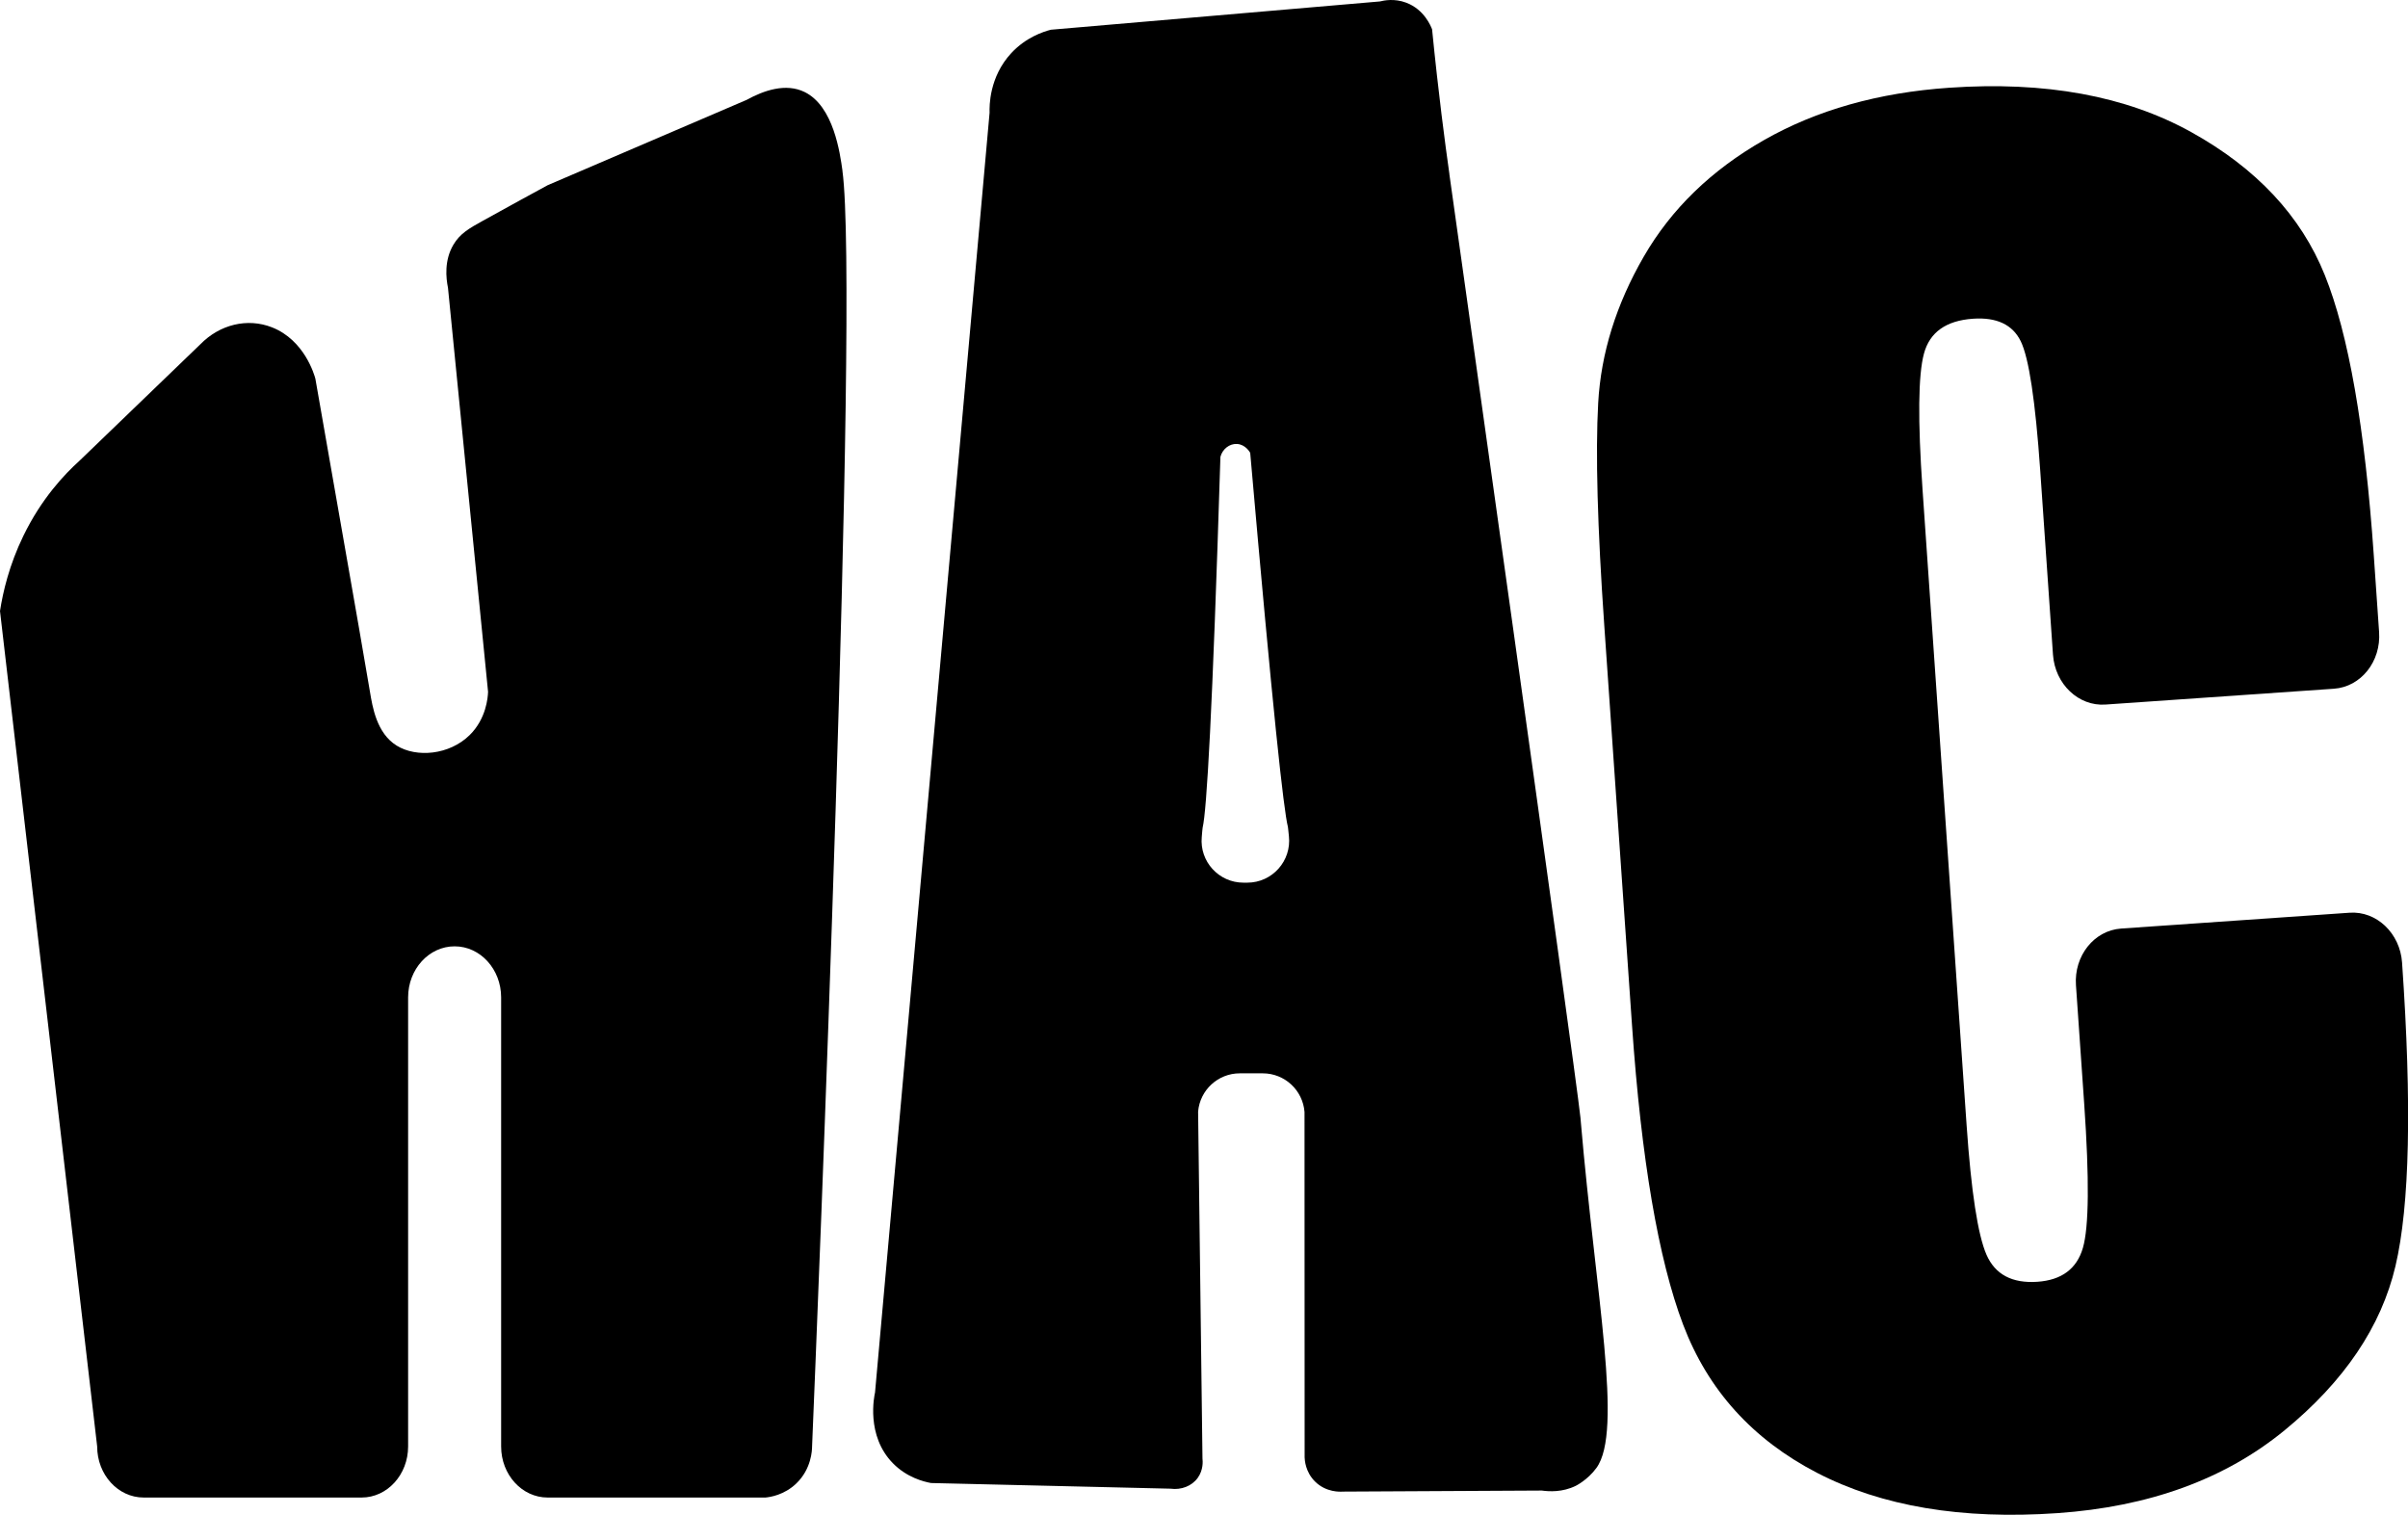
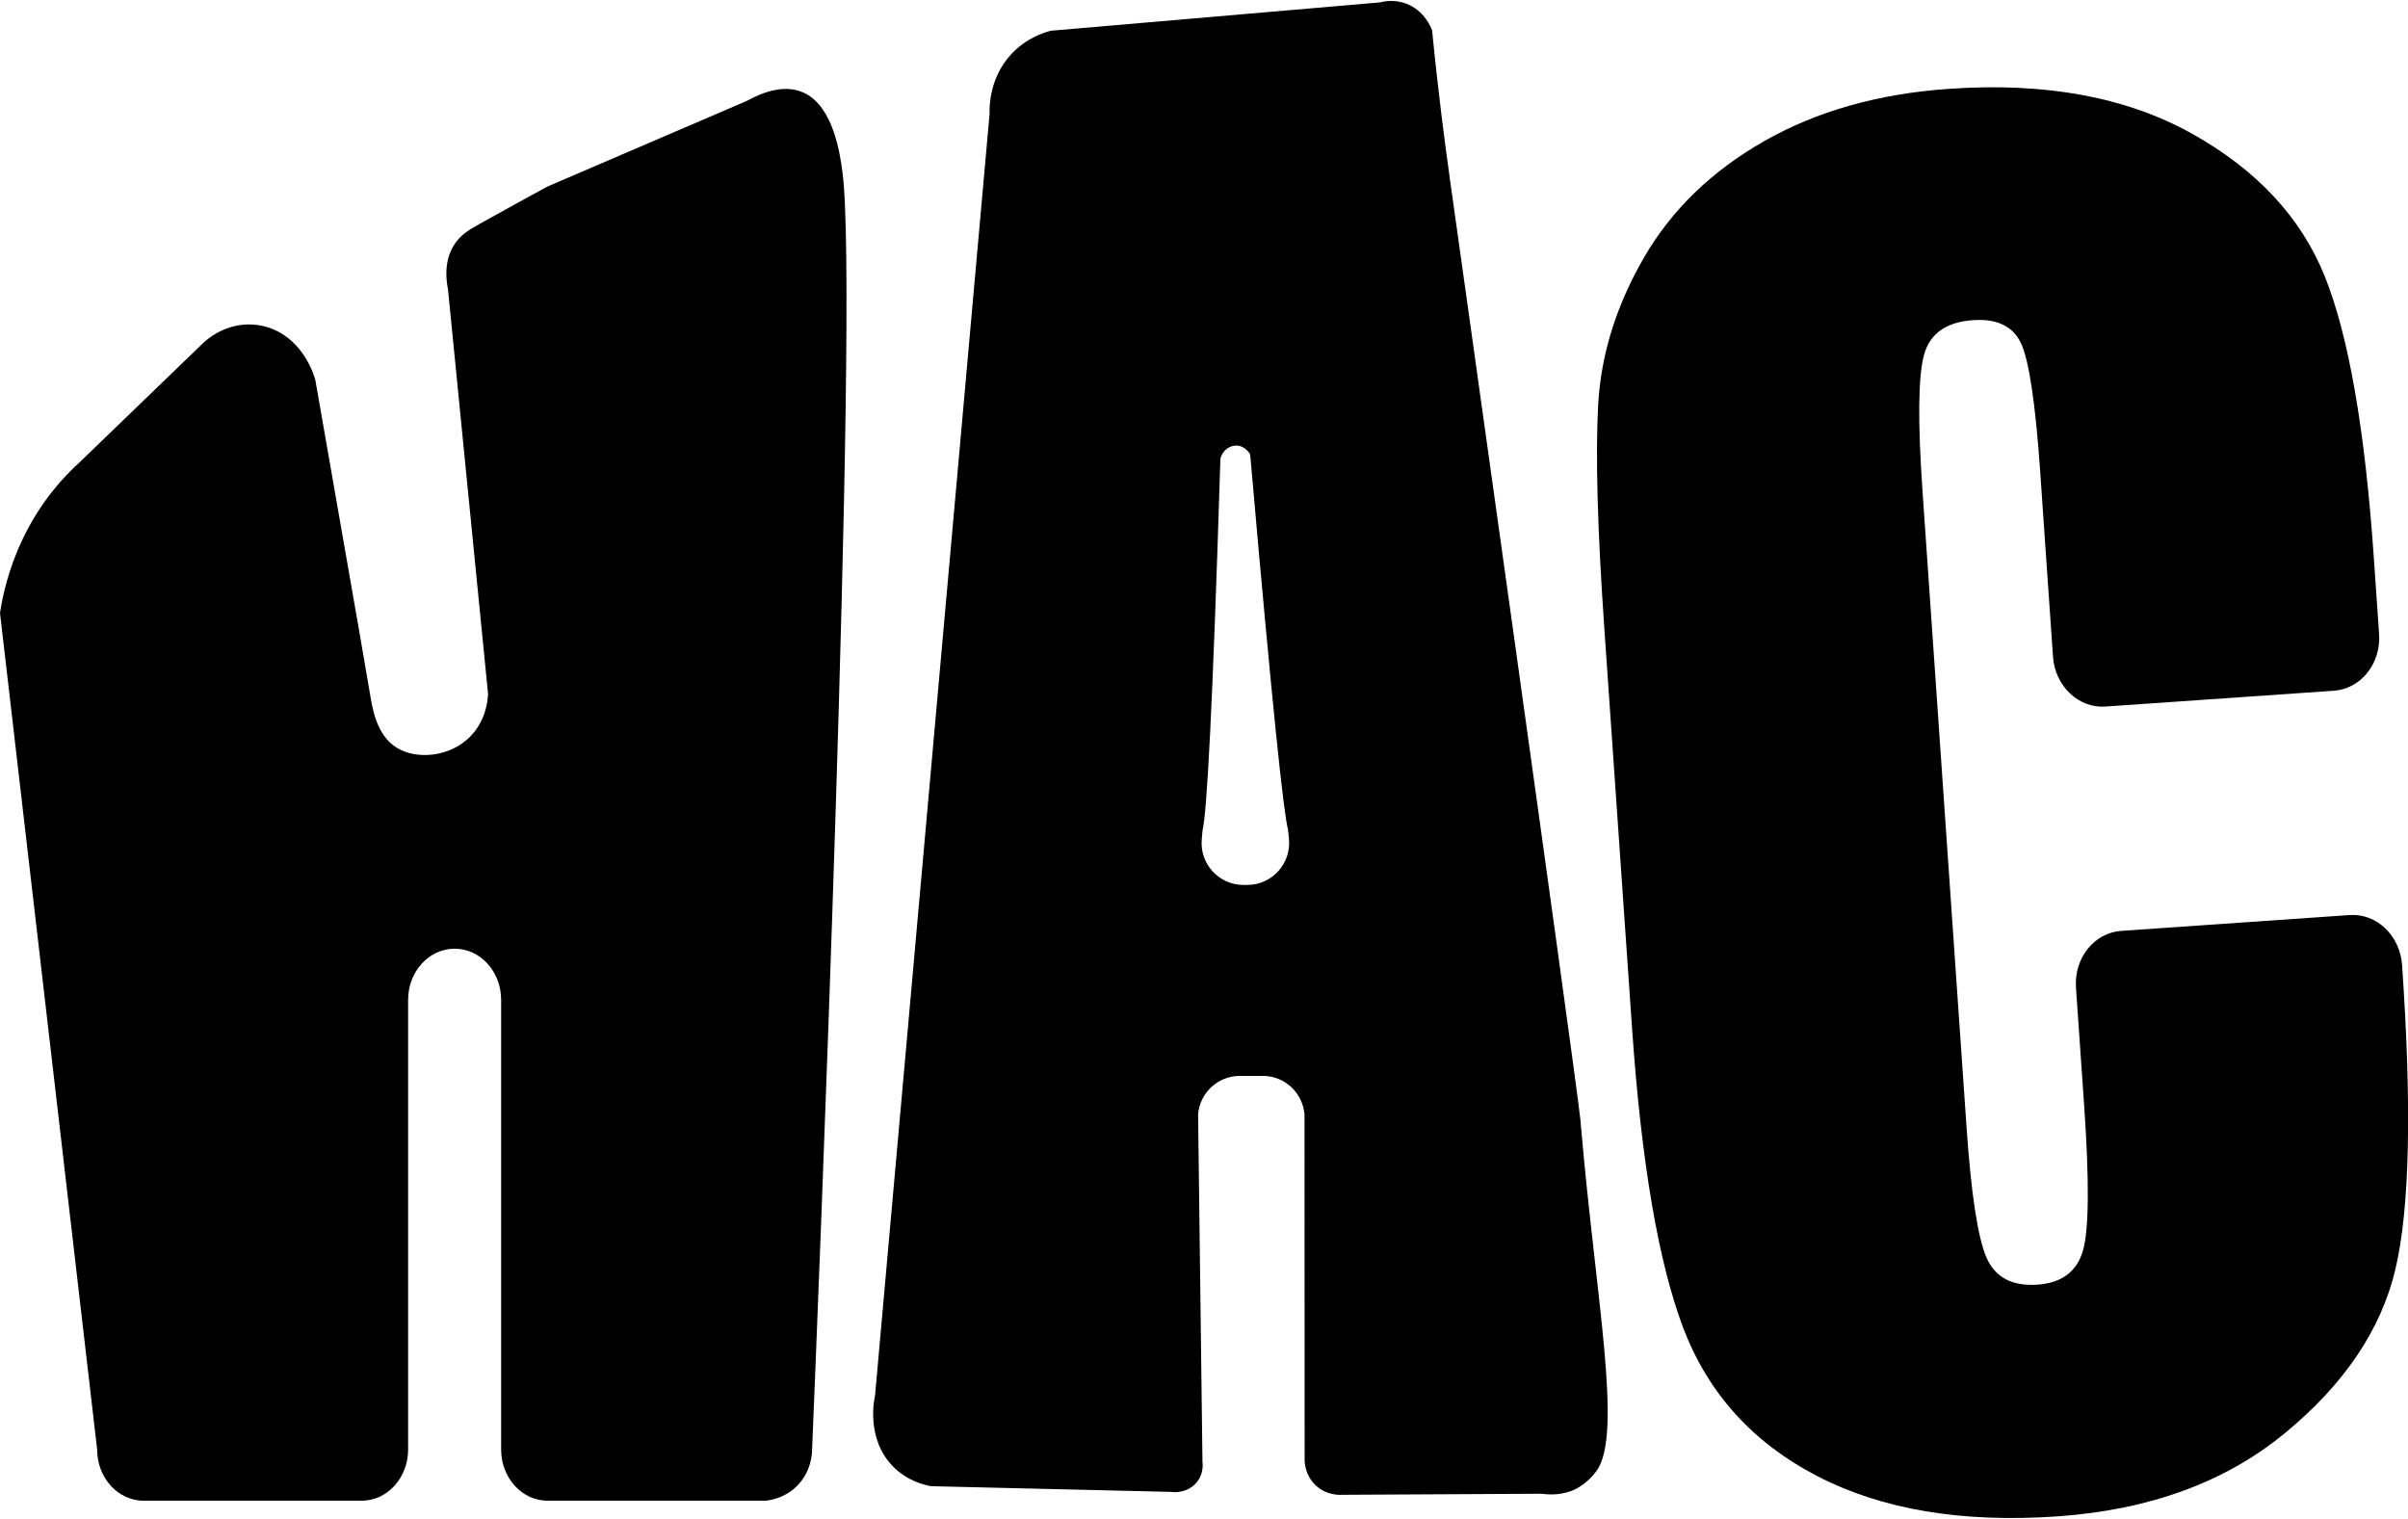
- <svg xmlns="http://www.w3.org/2000/svg" id="Capa_2" viewBox="0 0 434.91 273.6">
-   <g id="Capa_2-2" data-name="Capa_2">
-     <path d="M152.15,30.84c3.11,22.75-4.57,208.54-5.48,230.43,0,.65-.11,4.04-2.84,6.67-2.19,2.11-4.75,2.47-5.57,2.55h-39.35c-4.64,0-8.4-4.13-8.4-9.22v-81.12c0-5.09-3.76-9.22-8.4-9.22s-8.4,4.13-8.4,9.22v81.12c0,5.09-3.76,9.22-8.4,9.22H25.95c-4.64,0-8.4-4.13-8.4-9.22C11.7,210.97,5.85,160.67,0,110.37c.53-3.44,1.66-8.31,4.22-13.58,3.27-6.74,7.43-11.13,10.16-13.59,7.26-7,14.52-14,21.79-21,3.52-3.61,8.53-4.81,12.94-3.08,5.89,2.3,7.68,8.63,7.85,9.28,4.09,23.56,7.51,42.64,9.86,56.56.45,2.68,1.19,7.47,4.83,9.72,3.58,2.21,9.5,1.7,13.17-1.9,3-2.95,3.29-6.78,3.33-7.82-2.41-24.33-4.83-48.65-7.24-72.98-.36-1.77-.7-4.94.98-7.78,1.18-2,2.85-2.96,5.26-4.29,5.1-2.83,9.06-4.99,11.77-6.46,11.98-5.14,23.95-10.27,35.93-15.41,3.1-1.71,7.09-3.09,10.49-1.41,5.23,2.58,6.38,11.05,6.82,14.22Z" />
-     <path d="M261.77,31.45s22.74,161.47,23.68,170.45c.06.58.04.53.07.82,2.65,31.06,7.67,55.78,2.81,62.43-1.6,2.19-3.74,3.23-3.74,3.23-2.39,1.17-4.76,1.04-6.13.85-12,.06-23.99.13-35.99.19-.39.03-2.95.17-4.95-1.81-1.76-1.73-1.87-3.89-1.89-4.36,0-20.8-.02-41.6-.02-62.4-.31-3.94-3.59-6.98-7.54-6.98h-4.15c-3.92,0-7.19,3-7.53,6.91.26,20.89.53,41.78.79,62.66.05.44.19,2.04-.85,3.49-1.07,1.49-2.98,2.23-4.94,1.96-14.41-.34-28.82-.68-43.23-1.02-1.37-.25-4.38-1.01-6.89-3.57-4.91-5-3.37-12.19-3.23-12.78,6.9-77.06,13.8-154.12,20.69-231.17-.04-1.15-.09-6.43,3.91-10.75,2.65-2.86,5.77-3.87,7.16-4.23,19.81-1.7,39.62-3.41,59.43-5.11.75-.19,2.62-.57,4.73.22,3.31,1.24,4.5,4.32,4.69,4.82,1.14,11.55,2.36,20.72,3.13,26.15ZM232.79,151.03c-.1-.89-.15-1.56-.18-1.67-.78-3.06-2.7-20.61-6.81-67.57-.04-.08-.85-1.53-2.4-1.6-1.32-.07-2.6.89-2.98,2.33-1.45,46.59-2.48,63.91-3.21,66.97-.03.11-.08.78-.16,1.69-.41,4.43,3.08,8.25,7.53,8.25h.69c4.51,0,8.01-3.92,7.52-8.4Z" />
-     <path d="M421.54,124.4l-41.27,2.86c-4.87.34-9.11-3.7-9.48-9.01l-2.31-33.35c-.87-12.49-2.04-20.25-3.51-23.26-1.47-3.01-4.36-4.37-8.64-4.07-4.85.34-7.8,2.44-8.84,6.29-1.05,3.86-1.13,12.05-.26,24.57l7.96,114.82c.83,12.01,2.03,19.8,3.59,23.38,1.56,3.57,4.62,5.2,9.19,4.89,4.38-.3,7.12-2.34,8.22-6.11,1.1-3.77,1.18-12.44.24-26.01l-1.49-21.45c-.37-5.31,3.28-9.89,8.15-10.23l41.27-2.86c4.87-.34,9.11,3.7,9.48,9.01v.02c1.78,25.59,1.38,43.85-1.19,54.78-2.57,10.93-9.24,20.82-20.01,29.66-10.77,8.84-24.46,13.83-41.06,14.98-17.25,1.2-31.71-1.23-43.38-7.27-11.66-6.04-19.73-14.97-24.21-26.78-4.47-11.81-7.55-29.83-9.23-54.05l-5.01-72.22c-1.24-17.81-1.6-31.21-1.1-40.2.5-8.98,3.24-17.79,8.22-26.42,4.98-8.63,12.22-15.65,21.73-21.07,9.51-5.42,20.65-8.57,33.43-9.45,17.35-1.2,31.91,1.46,43.71,8,11.79,6.54,19.84,15.15,24.14,25.83,4.3,10.68,7.25,27.56,8.85,50.63l.96,13.86c.37,5.31-3.28,9.89-8.15,10.23Z" />
+ <svg xmlns="http://www.w3.org/2000/svg" width="276px" height="px" viewBox="0 0 325 205" version="1.1">
+   <g id="surface1">
+     <path style=" stroke:none;fill-rule:nonzero;fill:rgb(0%,0%,0%);fill-opacity:1;" d="M 113.699 23.207 C 116.023 40.23 110.285 179.266 109.605 195.645 C 109.605 196.133 109.523 198.668 107.48 200.637 C 105.844 202.215 103.934 202.484 103.32 202.543 L 73.914 202.543 C 70.445 202.543 67.637 199.453 67.637 195.645 L 67.637 134.941 C 67.637 131.133 64.828 128.039 61.359 128.039 C 57.891 128.039 55.082 131.133 55.082 134.941 L 55.082 195.645 C 55.082 199.453 52.273 202.543 48.805 202.543 L 19.391 202.543 C 15.926 202.543 13.113 199.453 13.113 195.645 C 8.742 158.004 4.371 120.363 0 82.723 C 0.395 80.148 1.242 76.504 3.152 72.559 C 5.598 67.516 8.707 64.23 10.746 62.391 C 16.172 57.152 21.598 51.914 27.027 46.676 C 29.66 43.973 33.402 43.074 36.699 44.371 C 41.102 46.09 42.438 50.828 42.566 51.312 C 45.621 68.945 48.176 83.223 49.934 93.641 C 50.27 95.645 50.824 99.23 53.543 100.914 C 56.219 102.566 60.641 102.188 63.383 99.492 C 65.625 97.285 65.844 94.418 65.871 93.641 C 64.07 75.434 62.262 57.234 60.461 39.027 C 60.195 37.703 59.938 35.328 61.195 33.203 C 62.078 31.707 63.324 30.988 65.125 29.996 C 68.938 27.875 71.895 26.262 73.922 25.16 C 82.875 21.312 91.82 17.477 100.77 13.629 C 103.086 12.348 106.07 11.316 108.609 12.574 C 112.52 14.504 113.379 20.844 113.707 23.215 Z M 113.699 23.207 " />
+     <path style=" stroke:none;fill-rule:nonzero;fill:rgb(0%,0%,0%);fill-opacity:1;" d="M 195.617 23.664 C 195.617 23.664 212.609 144.496 213.312 151.215 C 213.355 151.648 213.34 151.613 213.363 151.828 C 215.344 175.074 219.094 193.57 215.465 198.547 C 214.27 200.188 212.668 200.965 212.668 200.965 C 210.883 201.84 209.113 201.742 208.086 201.602 C 199.121 201.645 190.16 201.699 181.191 201.742 C 180.902 201.766 178.988 201.871 177.496 200.391 C 176.18 199.094 176.098 197.477 176.082 197.125 C 176.082 181.562 176.066 165.996 176.066 150.43 C 175.836 147.48 173.383 145.207 170.434 145.207 L 167.332 145.207 C 164.402 145.207 161.957 147.453 161.703 150.379 C 161.898 166.012 162.102 181.645 162.293 197.27 C 162.332 197.598 162.438 198.797 161.66 199.879 C 160.859 200.996 159.434 201.551 157.969 201.348 C 147.199 201.094 136.43 200.84 125.664 200.582 C 124.641 200.398 122.391 199.828 120.516 197.91 C 116.844 194.172 117.996 188.789 118.102 188.348 C 123.258 130.684 128.414 73.016 133.562 15.355 C 133.531 14.496 133.496 10.547 136.484 7.312 C 138.465 5.172 140.797 4.418 141.832 4.148 C 156.637 2.875 171.441 1.594 186.246 0.324 C 186.805 0.18 188.203 -0.105 189.781 0.488 C 192.254 1.414 193.141 3.719 193.285 4.094 C 194.137 12.738 195.047 19.602 195.625 23.664 Z M 173.961 113.148 C 173.887 112.484 173.848 111.98 173.824 111.898 C 173.242 109.609 171.809 96.477 168.734 61.336 C 168.707 61.273 168.102 60.188 166.941 60.137 C 165.957 60.086 165 60.805 164.715 61.879 C 163.633 96.746 162.863 109.707 162.316 111.996 C 162.293 112.078 162.258 112.578 162.199 113.262 C 161.891 116.574 164.5 119.434 167.824 119.434 L 168.34 119.434 C 171.711 119.434 174.324 116.5 173.961 113.148 Z M 173.961 113.148 " />
+     <path style=" stroke:none;fill-rule:nonzero;fill:rgb(0%,0%,0%);fill-opacity:1;" d="M 315.008 93.223 L 284.168 95.359 C 280.531 95.617 277.359 92.594 277.086 88.617 L 275.359 63.66 C 274.707 54.316 273.832 48.508 272.734 46.254 C 271.637 44.004 269.477 42.984 266.277 43.211 C 262.656 43.465 260.449 45.035 259.672 47.918 C 258.887 50.805 258.828 56.934 259.477 66.305 L 265.426 152.227 C 266.047 161.215 266.945 167.043 268.109 169.723 C 269.273 172.395 271.562 173.613 274.977 173.383 C 278.25 173.156 280.297 171.629 281.121 168.809 C 281.941 165.988 282 159.5 281.301 149.344 L 280.188 133.293 C 279.91 129.32 282.637 125.895 286.277 125.637 L 317.117 123.5 C 320.754 123.242 323.926 126.266 324.199 130.242 L 324.199 130.254 C 325.531 149.406 325.23 163.07 323.312 171.25 C 321.391 179.43 316.406 186.828 308.359 193.445 C 300.309 200.059 290.078 203.793 277.676 204.656 C 264.785 205.551 253.977 203.734 245.258 199.215 C 236.543 194.695 230.516 188.012 227.164 179.176 C 223.824 170.336 221.523 156.852 220.27 138.727 L 216.523 84.684 C 215.598 71.355 215.328 61.328 215.703 54.598 C 216.078 47.879 218.125 41.285 221.844 34.828 C 225.566 28.371 230.977 23.117 238.082 19.062 C 245.191 15.004 253.516 12.648 263.066 11.988 C 276.031 11.09 286.91 13.082 295.73 17.977 C 304.539 22.871 310.555 29.312 313.77 37.305 C 316.98 45.297 319.188 57.93 320.383 75.195 L 321.098 85.566 C 321.375 89.539 318.648 92.965 315.008 93.223 Z M 315.008 93.223 " />
  </g>
</svg>
